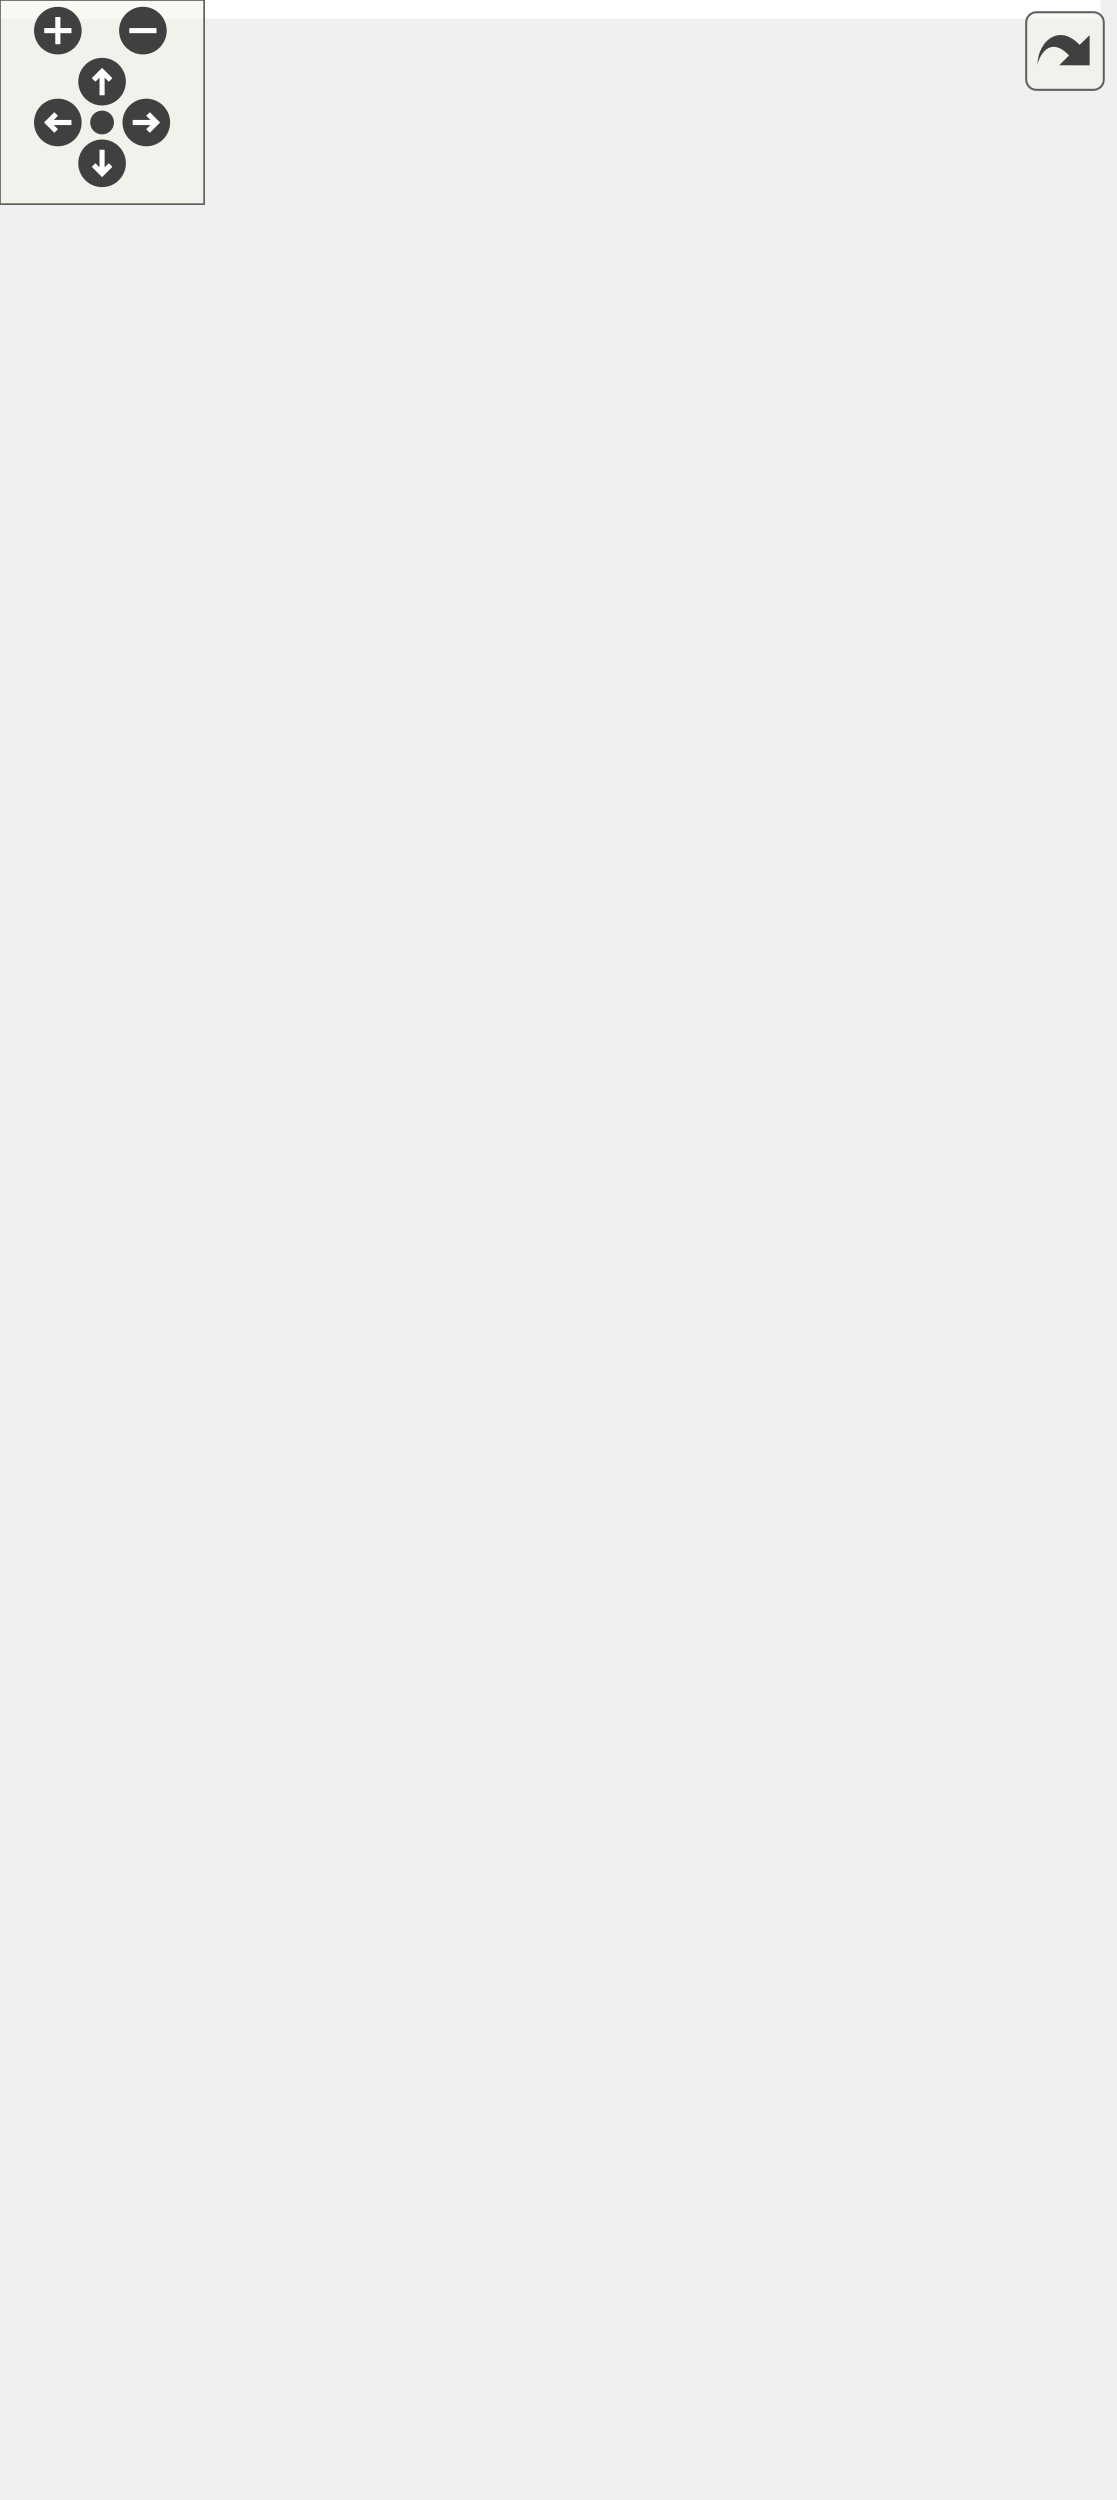
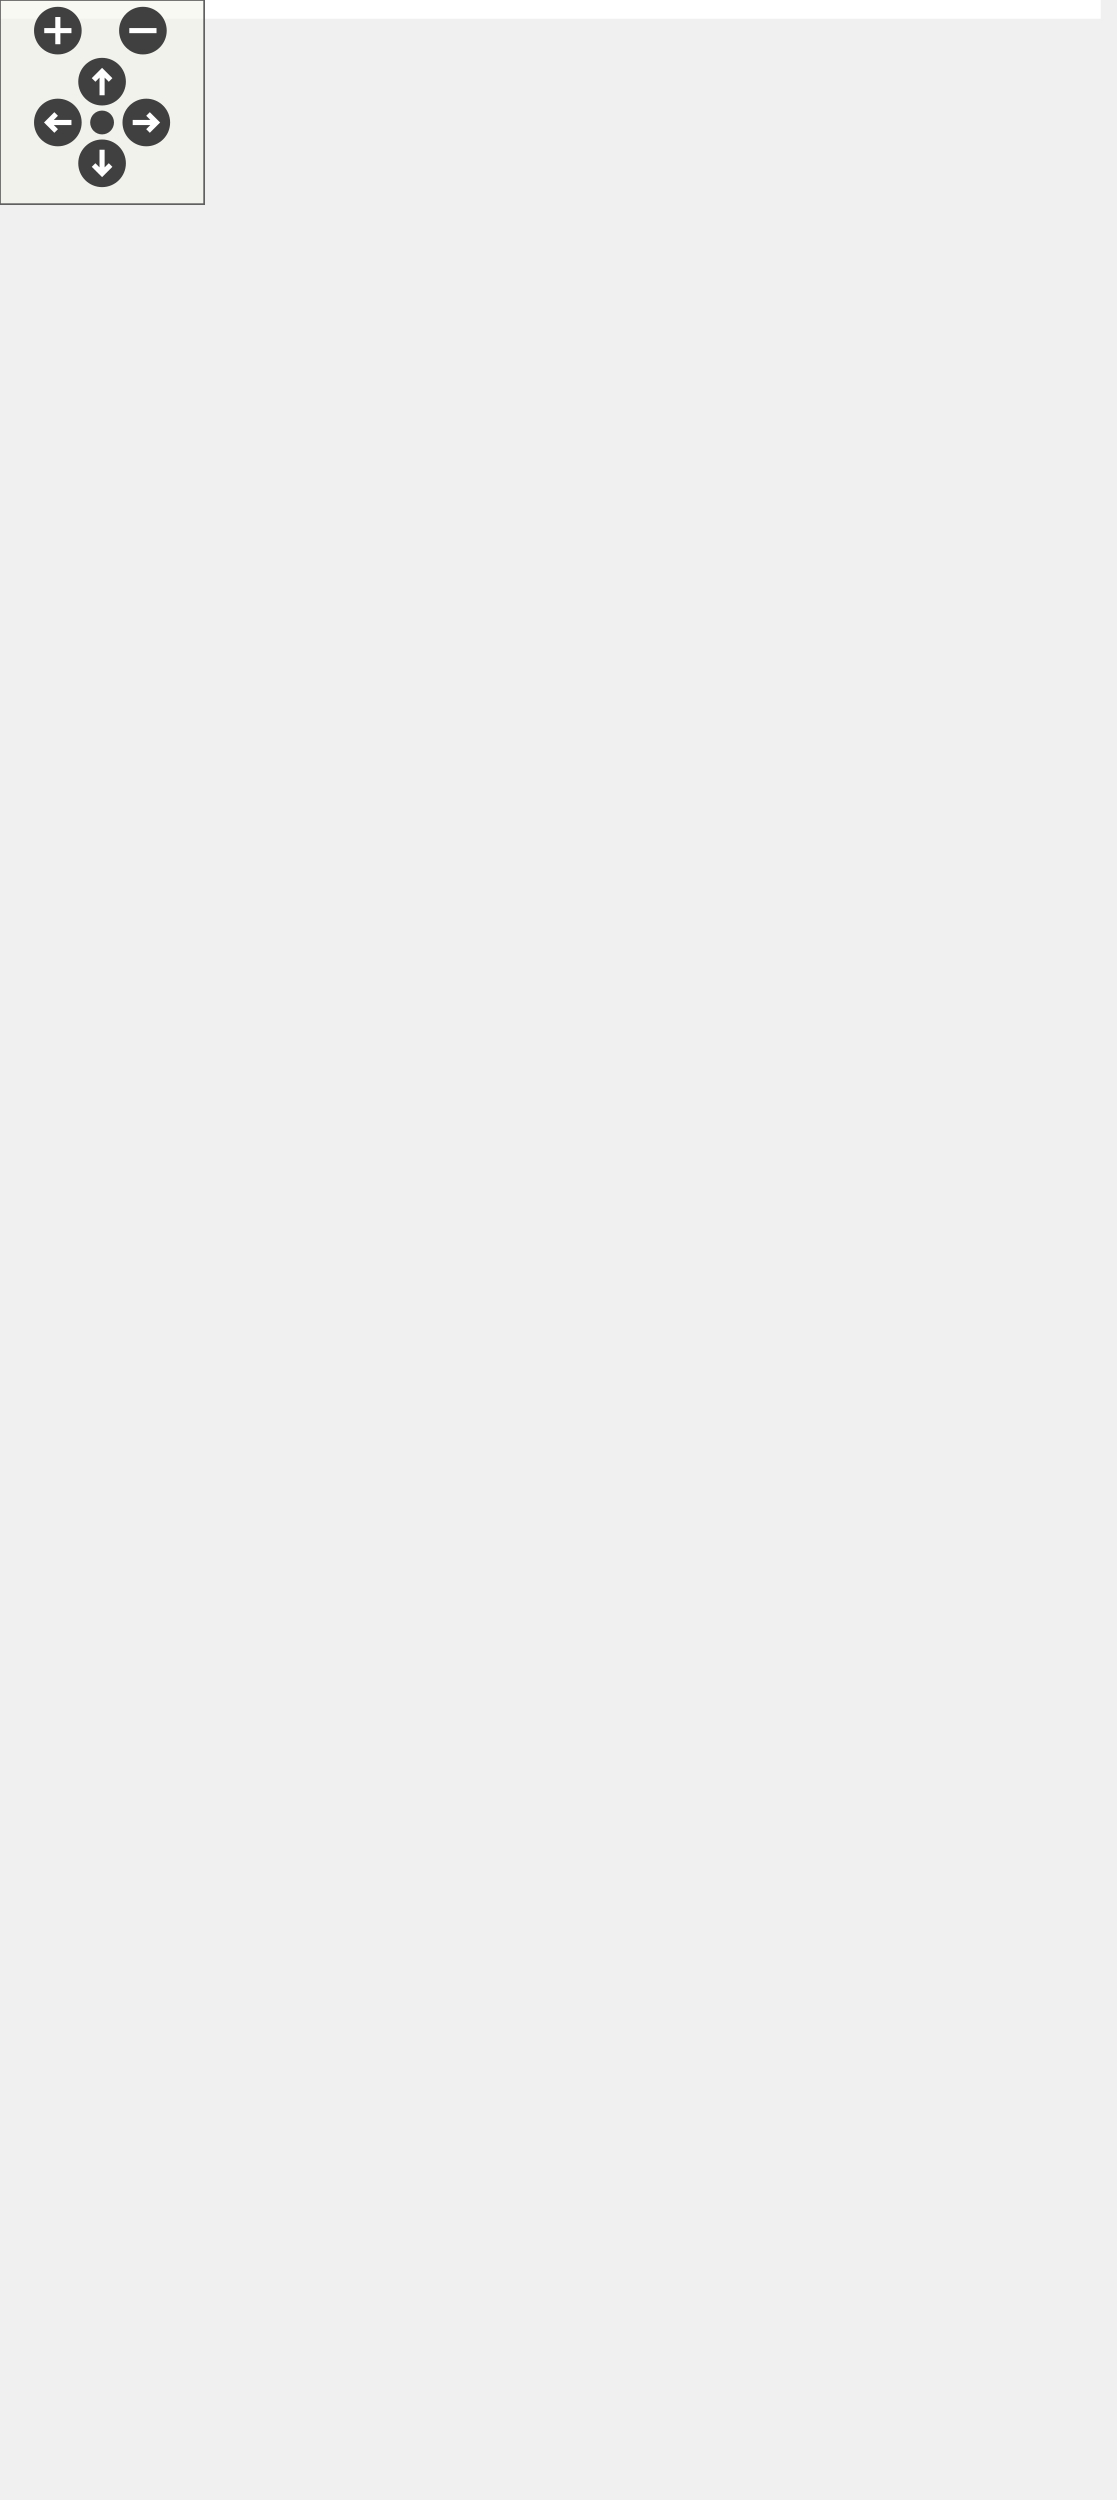
<svg xmlns="http://www.w3.org/2000/svg" xmlns:xlink="http://www.w3.org/1999/xlink" id="main" version="1.1" xml:space="preserve">
-   <style type="text/css">
- .edge:hover path { stroke: red; }
- .edge:hover polygon { stroke: red; fill: red; }
- </style>
  <defs>
    <circle id="rim" cx="0" cy="0" r="7" />
    <circle id="rim2" cx="0" cy="0" r="3.5" />
    <g id="zoomPlus">
      <use xlink:href="#rim" fill="#404040">
        <set attributeName="fill" to="#808080" begin="zoomplus.mouseover" end="zoomplus.mouseout" />
      </use>
      <path d="M-4,0h8M0,-4v8" fill="none" stroke="white" stroke-width="1.5" pointer-events="none" />
    </g>
    <g id="zoomMin">
      <use xlink:href="#rim" fill="#404040">
        <set attributeName="fill" to="#808080" begin="zoomminus.mouseover" end="zoomminus.mouseout" />
      </use>
      <path d="M-4,0h8" fill="none" stroke="white" stroke-width="1.5" pointer-events="none" />
    </g>
    <g id="dirArrow">
      <path fill="none" stroke="white" stroke-width="1.5" d="M0,-3.0v7 M-2.5,-0.5L0,-3.0L2.5,-0.5" />
    </g>
    <g id="resetDef">
      <use xlink:href="#rim2" fill="#404040">
        <set attributeName="fill" to="#808080" begin="reset.mouseover" end="reset.mouseout" />
      </use>
    </g>
  </defs>
  <svg id="graph" class="graph">
    <g id="viewport">
      <polygon fill="white" stroke="white" points="-4,5 -4,-674 323,-674 323,5 -4,5" />
      <g id="node1" class="node">
        <polygon fill="#bfbfbf" stroke="black" points="103.5,-1 103.5,-77 162.5,-77 162.5,-1 103.5,-1" />
        <text text-anchor="middle" x="133" y="-64" font-family="Helvetica,sans-Serif" font-size="10.00">Player</text>
        <polyline fill="none" stroke="black" points="103.5,-56 162.5,-56 " />
        <text text-anchor="middle" x="133" y="-43" font-family="Helvetica,sans-Serif" font-size="10.00"> </text>
        <polyline fill="none" stroke="black" points="103.5,-35 162.5,-35 " />
        <text text-anchor="start" x="111.5" y="-22" font-family="Helvetica,sans-Serif" font-size="10.00">+ Player()</text>
        <text text-anchor="start" x="111.5" y="-9" font-family="Helvetica,sans-Serif" font-size="10.00">+ Player()</text>
      </g>
      <g id="node2" class="node">
        <a xlink:href="../../d9/d5c/class_action_rpg_kit_1_1_character_1_1_base_character.xhtml" target="_top" xlink:title="Base implementation of a Character.">
          <polygon fill="white" stroke="black" points="65.5,-115 65.5,-503 200.5,-503 200.5,-115 65.5,-115" />
          <text text-anchor="middle" x="133" y="-490" font-family="Helvetica,sans-Serif" font-size="10.00">BaseCharacter</text>
          <polyline fill="none" stroke="black" points="65.5,-482 200.5,-482 " />
          <text text-anchor="start" x="73.5" y="-469" font-family="Helvetica,sans-Serif" font-size="10.00">+ Name</text>
          <text text-anchor="start" x="73.5" y="-456" font-family="Helvetica,sans-Serif" font-size="10.00">+ Stats</text>
          <text text-anchor="start" x="73.5" y="-443" font-family="Helvetica,sans-Serif" font-size="10.00">+ Magic</text>
          <text text-anchor="start" x="73.5" y="-430" font-family="Helvetica,sans-Serif" font-size="10.00">+ MagicSkills</text>
          <text text-anchor="start" x="73.5" y="-417" font-family="Helvetica,sans-Serif" font-size="10.00">+ Life</text>
          <text text-anchor="start" x="73.5" y="-404" font-family="Helvetica,sans-Serif" font-size="10.00">+ Enemies</text>
          <text text-anchor="start" x="73.5" y="-391" font-family="Helvetica,sans-Serif" font-size="10.00">+ CombatSkills</text>
          <text text-anchor="start" x="73.5" y="-378" font-family="Helvetica,sans-Serif" font-size="10.00">- _magicSkills</text>
          <text text-anchor="start" x="73.5" y="-365" font-family="Helvetica,sans-Serif" font-size="10.00">- _magicSkillEndTimes</text>
          <text text-anchor="start" x="73.5" y="-352" font-family="Helvetica,sans-Serif" font-size="10.00">- _enemies</text>
          <text text-anchor="start" x="73.5" y="-339" font-family="Helvetica,sans-Serif" font-size="10.00">- _combatSkills</text>
          <text text-anchor="start" x="73.5" y="-326" font-family="Helvetica,sans-Serif" font-size="10.00">- _combatSkillEndTimes</text>
          <polyline fill="none" stroke="black" points="65.5,-318 200.5,-318 " />
          <text text-anchor="start" x="73.5" y="-305" font-family="Helvetica,sans-Serif" font-size="10.00">+ BaseCharacter()</text>
          <text text-anchor="start" x="73.5" y="-292" font-family="Helvetica,sans-Serif" font-size="10.00">+ BaseCharacter()</text>
          <text text-anchor="start" x="73.5" y="-279" font-family="Helvetica,sans-Serif" font-size="10.00">+ ToString()</text>
          <text text-anchor="start" x="73.5" y="-266" font-family="Helvetica,sans-Serif" font-size="10.00">+ LearnMagicSkill()</text>
          <text text-anchor="start" x="73.5" y="-253" font-family="Helvetica,sans-Serif" font-size="10.00">+ TriggerMagicSkill()</text>
          <text text-anchor="start" x="73.5" y="-240" font-family="Helvetica,sans-Serif" font-size="10.00">+ PreUseCountdown()</text>
          <text text-anchor="start" x="73.5" y="-227" font-family="Helvetica,sans-Serif" font-size="10.00">+ AddEnemy()</text>
          <text text-anchor="start" x="73.5" y="-214" font-family="Helvetica,sans-Serif" font-size="10.00">+ LearnCombatSkill()</text>
          <text text-anchor="start" x="73.5" y="-201" font-family="Helvetica,sans-Serif" font-size="10.00">+ TriggerCombatSkill()</text>
          <text text-anchor="start" x="73.5" y="-188" font-family="Helvetica,sans-Serif" font-size="10.00">+ PreUseCountdown()</text>
          <text text-anchor="start" x="73.5" y="-175" font-family="Helvetica,sans-Serif" font-size="10.00">+ OnAttacked()</text>
          <text text-anchor="start" x="73.5" y="-162" font-family="Helvetica,sans-Serif" font-size="10.00">- UseMagicSkill()</text>
          <text text-anchor="start" x="73.5" y="-149" font-family="Helvetica,sans-Serif" font-size="10.00">- MagicSkillCanBeUsed()</text>
          <text text-anchor="start" x="73.5" y="-136" font-family="Helvetica,sans-Serif" font-size="10.00">- UseCombatSkill()</text>
          <text text-anchor="start" x="73.5" y="-123" font-family="Helvetica,sans-Serif" font-size="10.00">- CombatSkillCanBeUsed()</text>
        </a>
      </g>
      <g id="edge2" class="edge">
        <path fill="none" stroke="midnightblue" d="M133,-104.698C133,-94.688 133,-85.375 133,-77.092" />
        <polygon fill="none" stroke="midnightblue" points="129.5,-104.929 133,-114.929 136.5,-104.929 129.5,-104.929" />
      </g>
      <g id="node4" class="node">
        <a xlink:href="../../d2/df8/interface_action_rpg_kit_1_1_character_1_1_i_character.xhtml" target="_top" xlink:title="Characters populate the game world. They are defined by Stats.">
          <polygon fill="white" stroke="black" points="0,-567 0,-643 62,-643 62,-567 0,-567" />
          <text text-anchor="middle" x="31" y="-630" font-family="Helvetica,sans-Serif" font-size="10.00">ICharacter</text>
          <polyline fill="none" stroke="black" points="0,-622 62,-622 " />
          <text text-anchor="start" x="8" y="-609" font-family="Helvetica,sans-Serif" font-size="10.00">+ Name</text>
          <text text-anchor="start" x="8" y="-596" font-family="Helvetica,sans-Serif" font-size="10.00">+ Stats</text>
          <polyline fill="none" stroke="black" points="0,-588 62,-588 " />
          <text text-anchor="middle" x="31" y="-575" font-family="Helvetica,sans-Serif" font-size="10.00"> </text>
        </a>
      </g>
      <g id="edge4" class="edge">
        <path fill="none" stroke="midnightblue" d="M47.525,-557.044C52.919,-541.393 59.279,-522.934 66.058,-503.263" />
        <polygon fill="none" stroke="midnightblue" points="44.075,-556.314 44.126,-566.909 50.693,-558.595 44.075,-556.314" />
      </g>
      <g id="node6" class="node">
        <a xlink:href="../../dd/db0/interface_action_rpg_kit_1_1_character_1_1_i_magic_user.xhtml" target="_top" xlink:title="Character can use Magic.">
          <polygon fill="white" stroke="black" points="79.5,-567 79.5,-643 186.5,-643 186.5,-567 79.5,-567" />
          <text text-anchor="middle" x="133" y="-630" font-family="Helvetica,sans-Serif" font-size="10.00">IMagicUser</text>
          <polyline fill="none" stroke="black" points="79.5,-622 186.5,-622 " />
          <text text-anchor="start" x="87.5" y="-609" font-family="Helvetica,sans-Serif" font-size="10.00">+ MagicSkills</text>
          <polyline fill="none" stroke="black" points="79.5,-601 186.5,-601 " />
          <text text-anchor="start" x="87.5" y="-588" font-family="Helvetica,sans-Serif" font-size="10.00">+ LearnMagicSkill()</text>
          <text text-anchor="start" x="87.5" y="-575" font-family="Helvetica,sans-Serif" font-size="10.00">+ TriggerMagicSkill()</text>
        </a>
      </g>
      <g id="edge6" class="edge">
        <path fill="none" stroke="midnightblue" d="M133,-556.597C133,-541.041 133,-522.747 133,-503.263" />
        <polygon fill="none" stroke="midnightblue" points="129.5,-556.909 133,-566.909 136.5,-556.909 129.5,-556.909" />
      </g>
      <g id="node8" class="node">
        <a xlink:href="../../df/d5e/interface_action_rpg_kit_1_1_character_1_1_i_fighter.xhtml" target="_top" xlink:title="Character can fight.">
          <polygon fill="white" stroke="black" points="203.5,-541 203.5,-669 318.5,-669 318.5,-541 203.5,-541" />
          <text text-anchor="middle" x="261" y="-656" font-family="Helvetica,sans-Serif" font-size="10.00">IFighter</text>
          <polyline fill="none" stroke="black" points="203.5,-648 318.5,-648 " />
          <text text-anchor="start" x="211.5" y="-635" font-family="Helvetica,sans-Serif" font-size="10.00">+ Life</text>
          <text text-anchor="start" x="211.5" y="-622" font-family="Helvetica,sans-Serif" font-size="10.00">+ Enemies</text>
          <text text-anchor="start" x="211.5" y="-609" font-family="Helvetica,sans-Serif" font-size="10.00">+ CombatSkills</text>
          <polyline fill="none" stroke="black" points="203.5,-601 318.5,-601 " />
          <text text-anchor="start" x="211.5" y="-588" font-family="Helvetica,sans-Serif" font-size="10.00">+ AddEnemy()</text>
          <text text-anchor="start" x="211.5" y="-575" font-family="Helvetica,sans-Serif" font-size="10.00">+ LearnCombatSkill()</text>
          <text text-anchor="start" x="211.5" y="-562" font-family="Helvetica,sans-Serif" font-size="10.00">+ TriggerCombatSkill()</text>
          <text text-anchor="start" x="211.5" y="-549" font-family="Helvetica,sans-Serif" font-size="10.00">+ OnAttacked()</text>
        </a>
      </g>
      <g id="edge8" class="edge">
        <path fill="none" stroke="midnightblue" d="M229.14,-531.324C220.36,-511.02 210.49,-488.196 200.506,-465.108" />
        <polygon fill="none" stroke="midnightblue" points="226.044,-532.983 233.226,-540.772 232.469,-530.205 226.044,-532.983" />
      </g>
    </g>
  </svg>
  <g id="navigator" transform="translate(0 0)" fill="#404254">
    <rect fill="#f2f5e9" fill-opacity="0.5" stroke="#606060" stroke-width=".5" x="0" y="0" width="60" height="60" />
    <use id="zoomplus" xlink:href="#zoomPlus" x="17" y="9" />
    <use id="zoomminus" xlink:href="#zoomMin" x="42" y="9" />
    <use id="reset" xlink:href="#resetDef" x="30" y="36" />
    <g id="arrowUp" xlink:href="#dirArrow" transform="translate(30 24)">
      <use xlink:href="#rim" fill="#404040">
        <set attributeName="fill" to="#808080" begin="arrowUp.mouseover" end="arrowUp.mouseout" />
      </use>
      <path fill="none" stroke="white" stroke-width="1.5" d="M0,-3.0v7 M-2.5,-0.5L0,-3.0L2.5,-0.5" />
    </g>
    <g id="arrowRight" xlink:href="#dirArrow" transform="rotate(90) translate(36 -43)">
      <use xlink:href="#rim" fill="#404040">
        <set attributeName="fill" to="#808080" begin="arrowRight.mouseover" end="arrowRight.mouseout" />
      </use>
      <path fill="none" stroke="white" stroke-width="1.5" d="M0,-3.0v7 M-2.5,-0.5L0,-3.0L2.5,-0.5" />
    </g>
    <g id="arrowDown" xlink:href="#dirArrow" transform="rotate(180) translate(-30 -48)">
      <use xlink:href="#rim" fill="#404040">
        <set attributeName="fill" to="#808080" begin="arrowDown.mouseover" end="arrowDown.mouseout" />
      </use>
      <path fill="none" stroke="white" stroke-width="1.5" d="M0,-3.0v7 M-2.5,-0.5L0,-3.0L2.5,-0.5" />
    </g>
    <g id="arrowLeft" xlink:href="#dirArrow" transform="rotate(270) translate(-36 17)">
      <use xlink:href="#rim" fill="#404040">
        <set attributeName="fill" to="#808080" begin="arrowLeft.mouseover" end="arrowLeft.mouseout" />
      </use>
      <path fill="none" stroke="white" stroke-width="1.5" d="M0,-3.0v7 M-2.5,-0.5L0,-3.0L2.5,-0.5" />
    </g>
  </g>
-   <svg viewBox="0 0 15 15" width="100%" height="30px" preserveAspectRatio="xMaxYMin meet">
-     <g id="arrow_out" transform="scale(0.3 0.3)">
-       <a xlink:href="class_action_rpg_kit_1_1_character_1_1_player__inherit__graph_org.svg" target="_base">
-         <rect id="button" ry="5" rx="5" y="6" x="6" height="38" width="38" fill="#f2f5e9" fill-opacity="0.5" stroke="#606060" stroke-width="1.0" />
-         <path id="arrow" d="M 11.5,31.437 C 11.94,20.098 22.043,11.323 32.159,21.979 L 37.069,17.246 C 37.069,17.246 37.088,32 37.088,32 L 22.16,31.978 C 22.16,31.978 26.998,27.14 26.998,27.14 C 18.529,18.264 13.292,25.23 11.5,31.437 z" style="fill:#404040;" />
-       </a>
-     </g>
-   </svg>
</svg>
